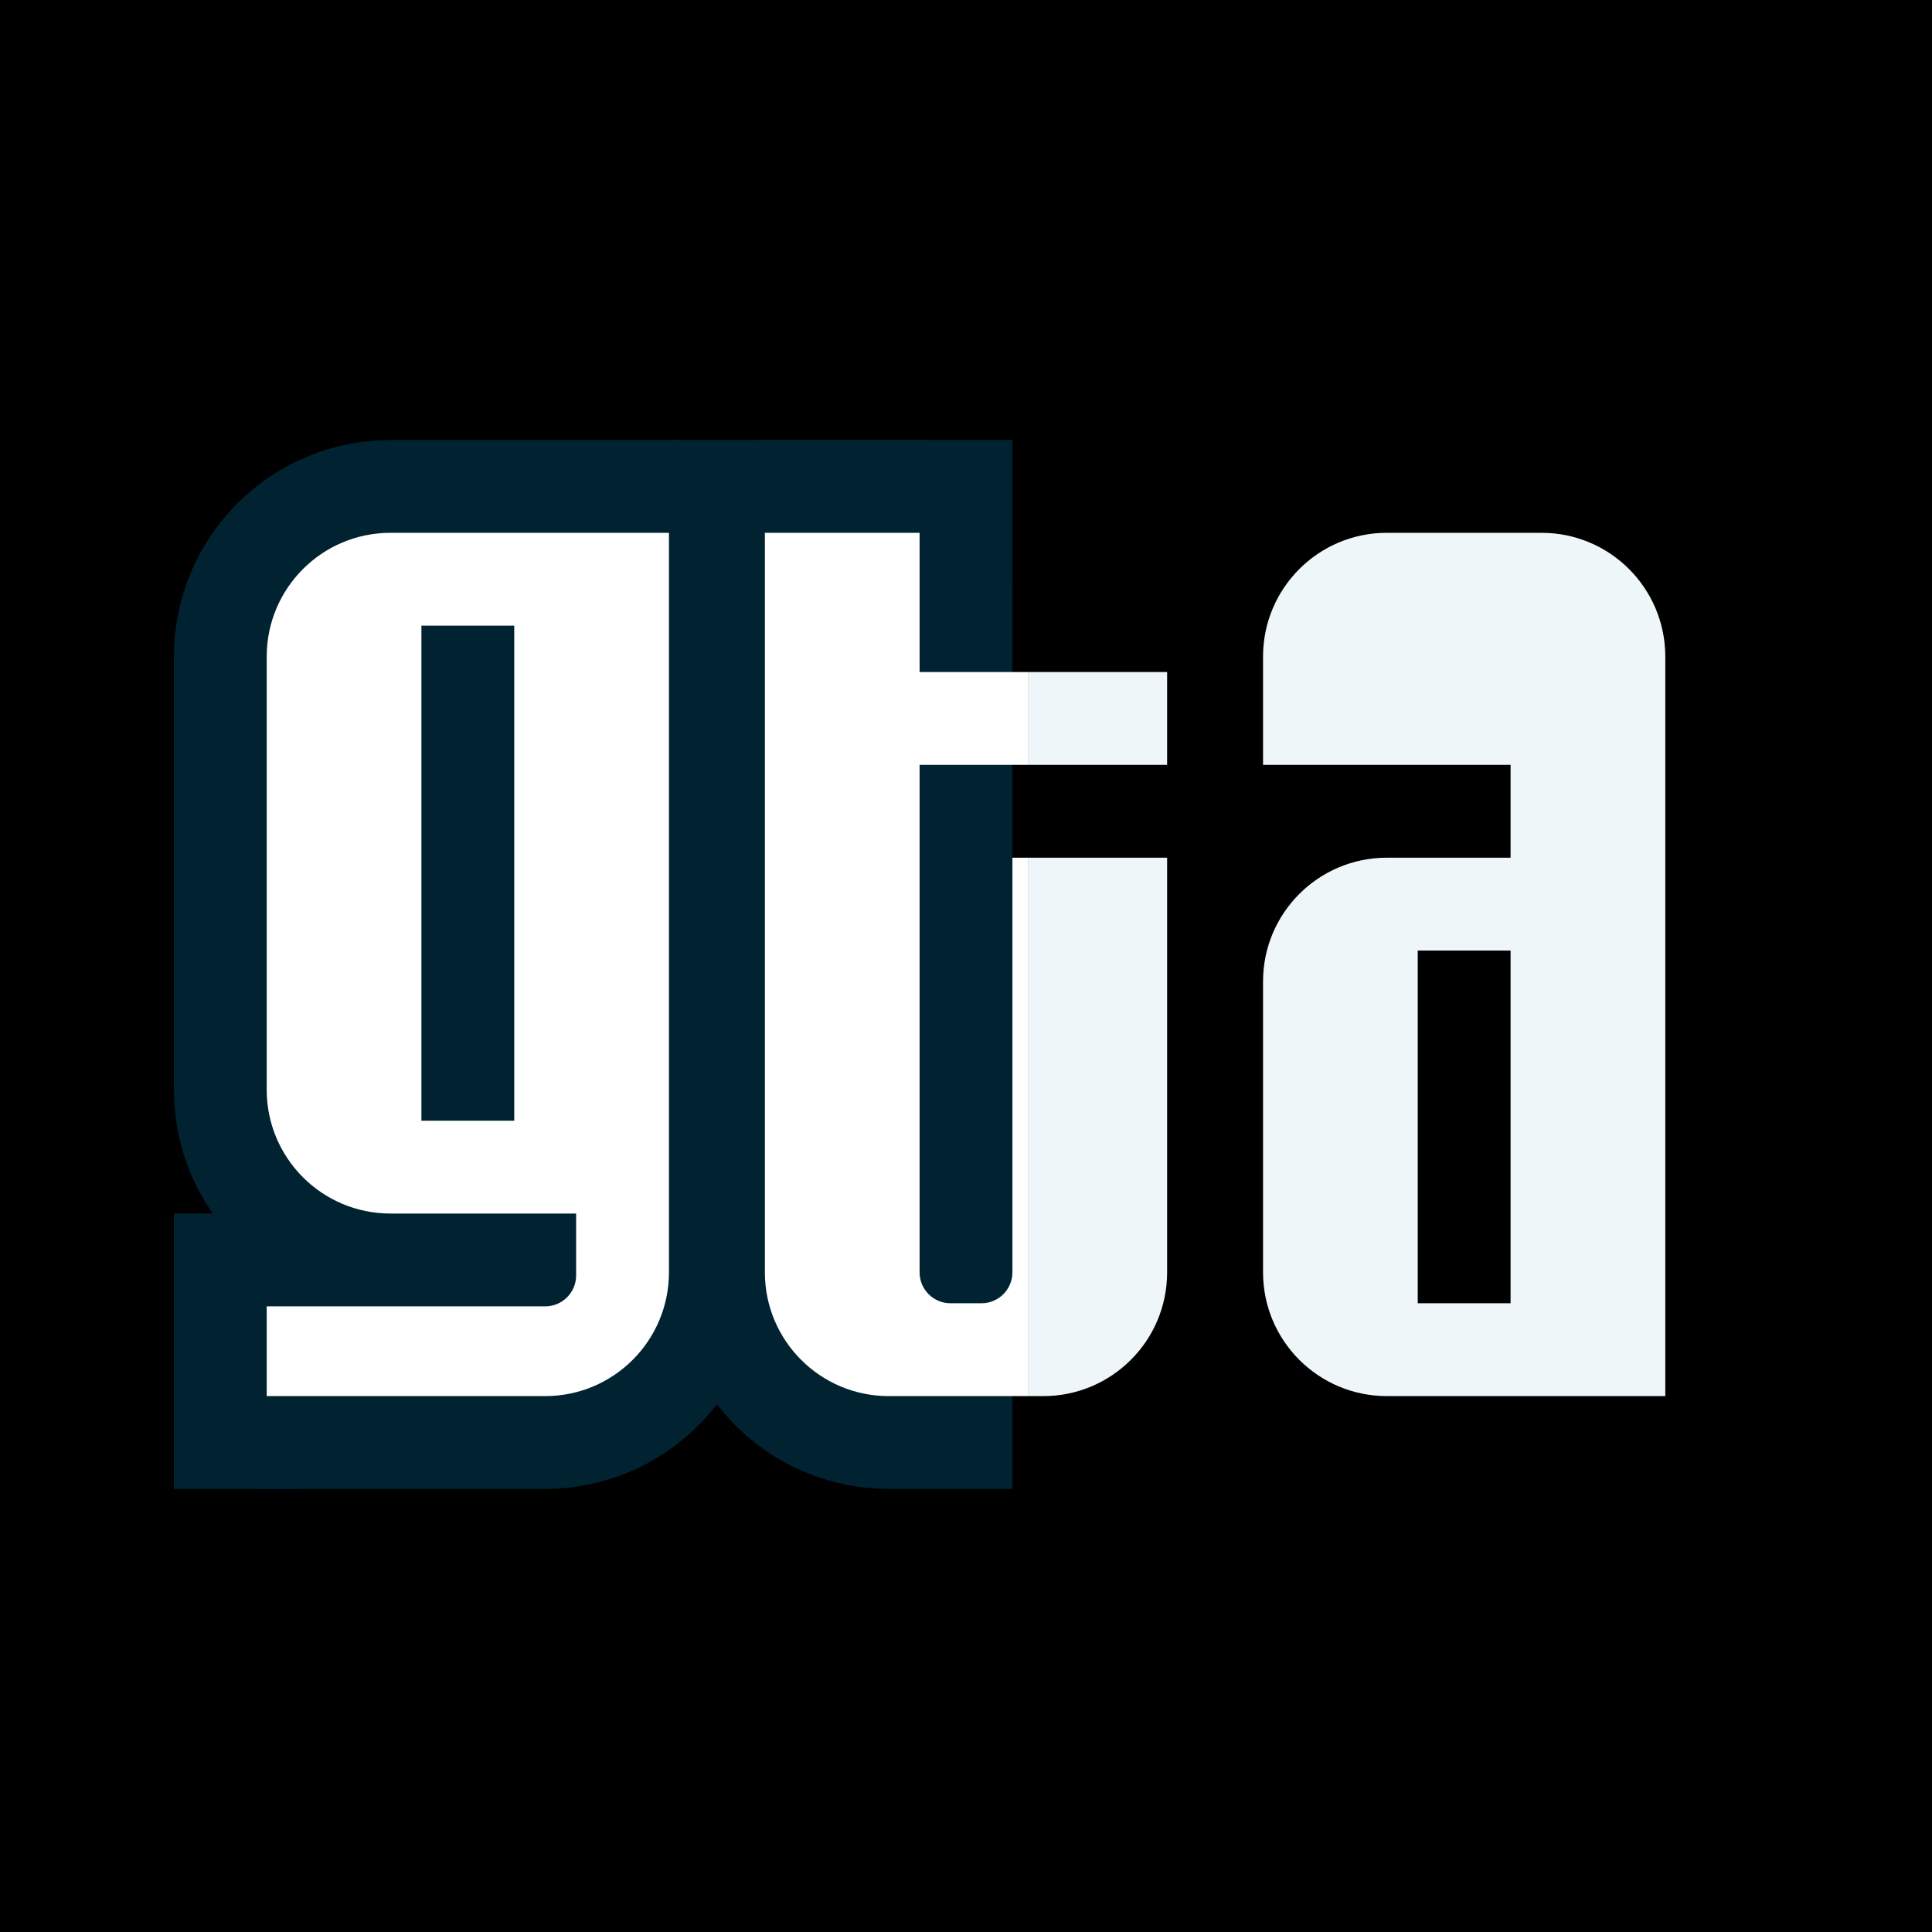
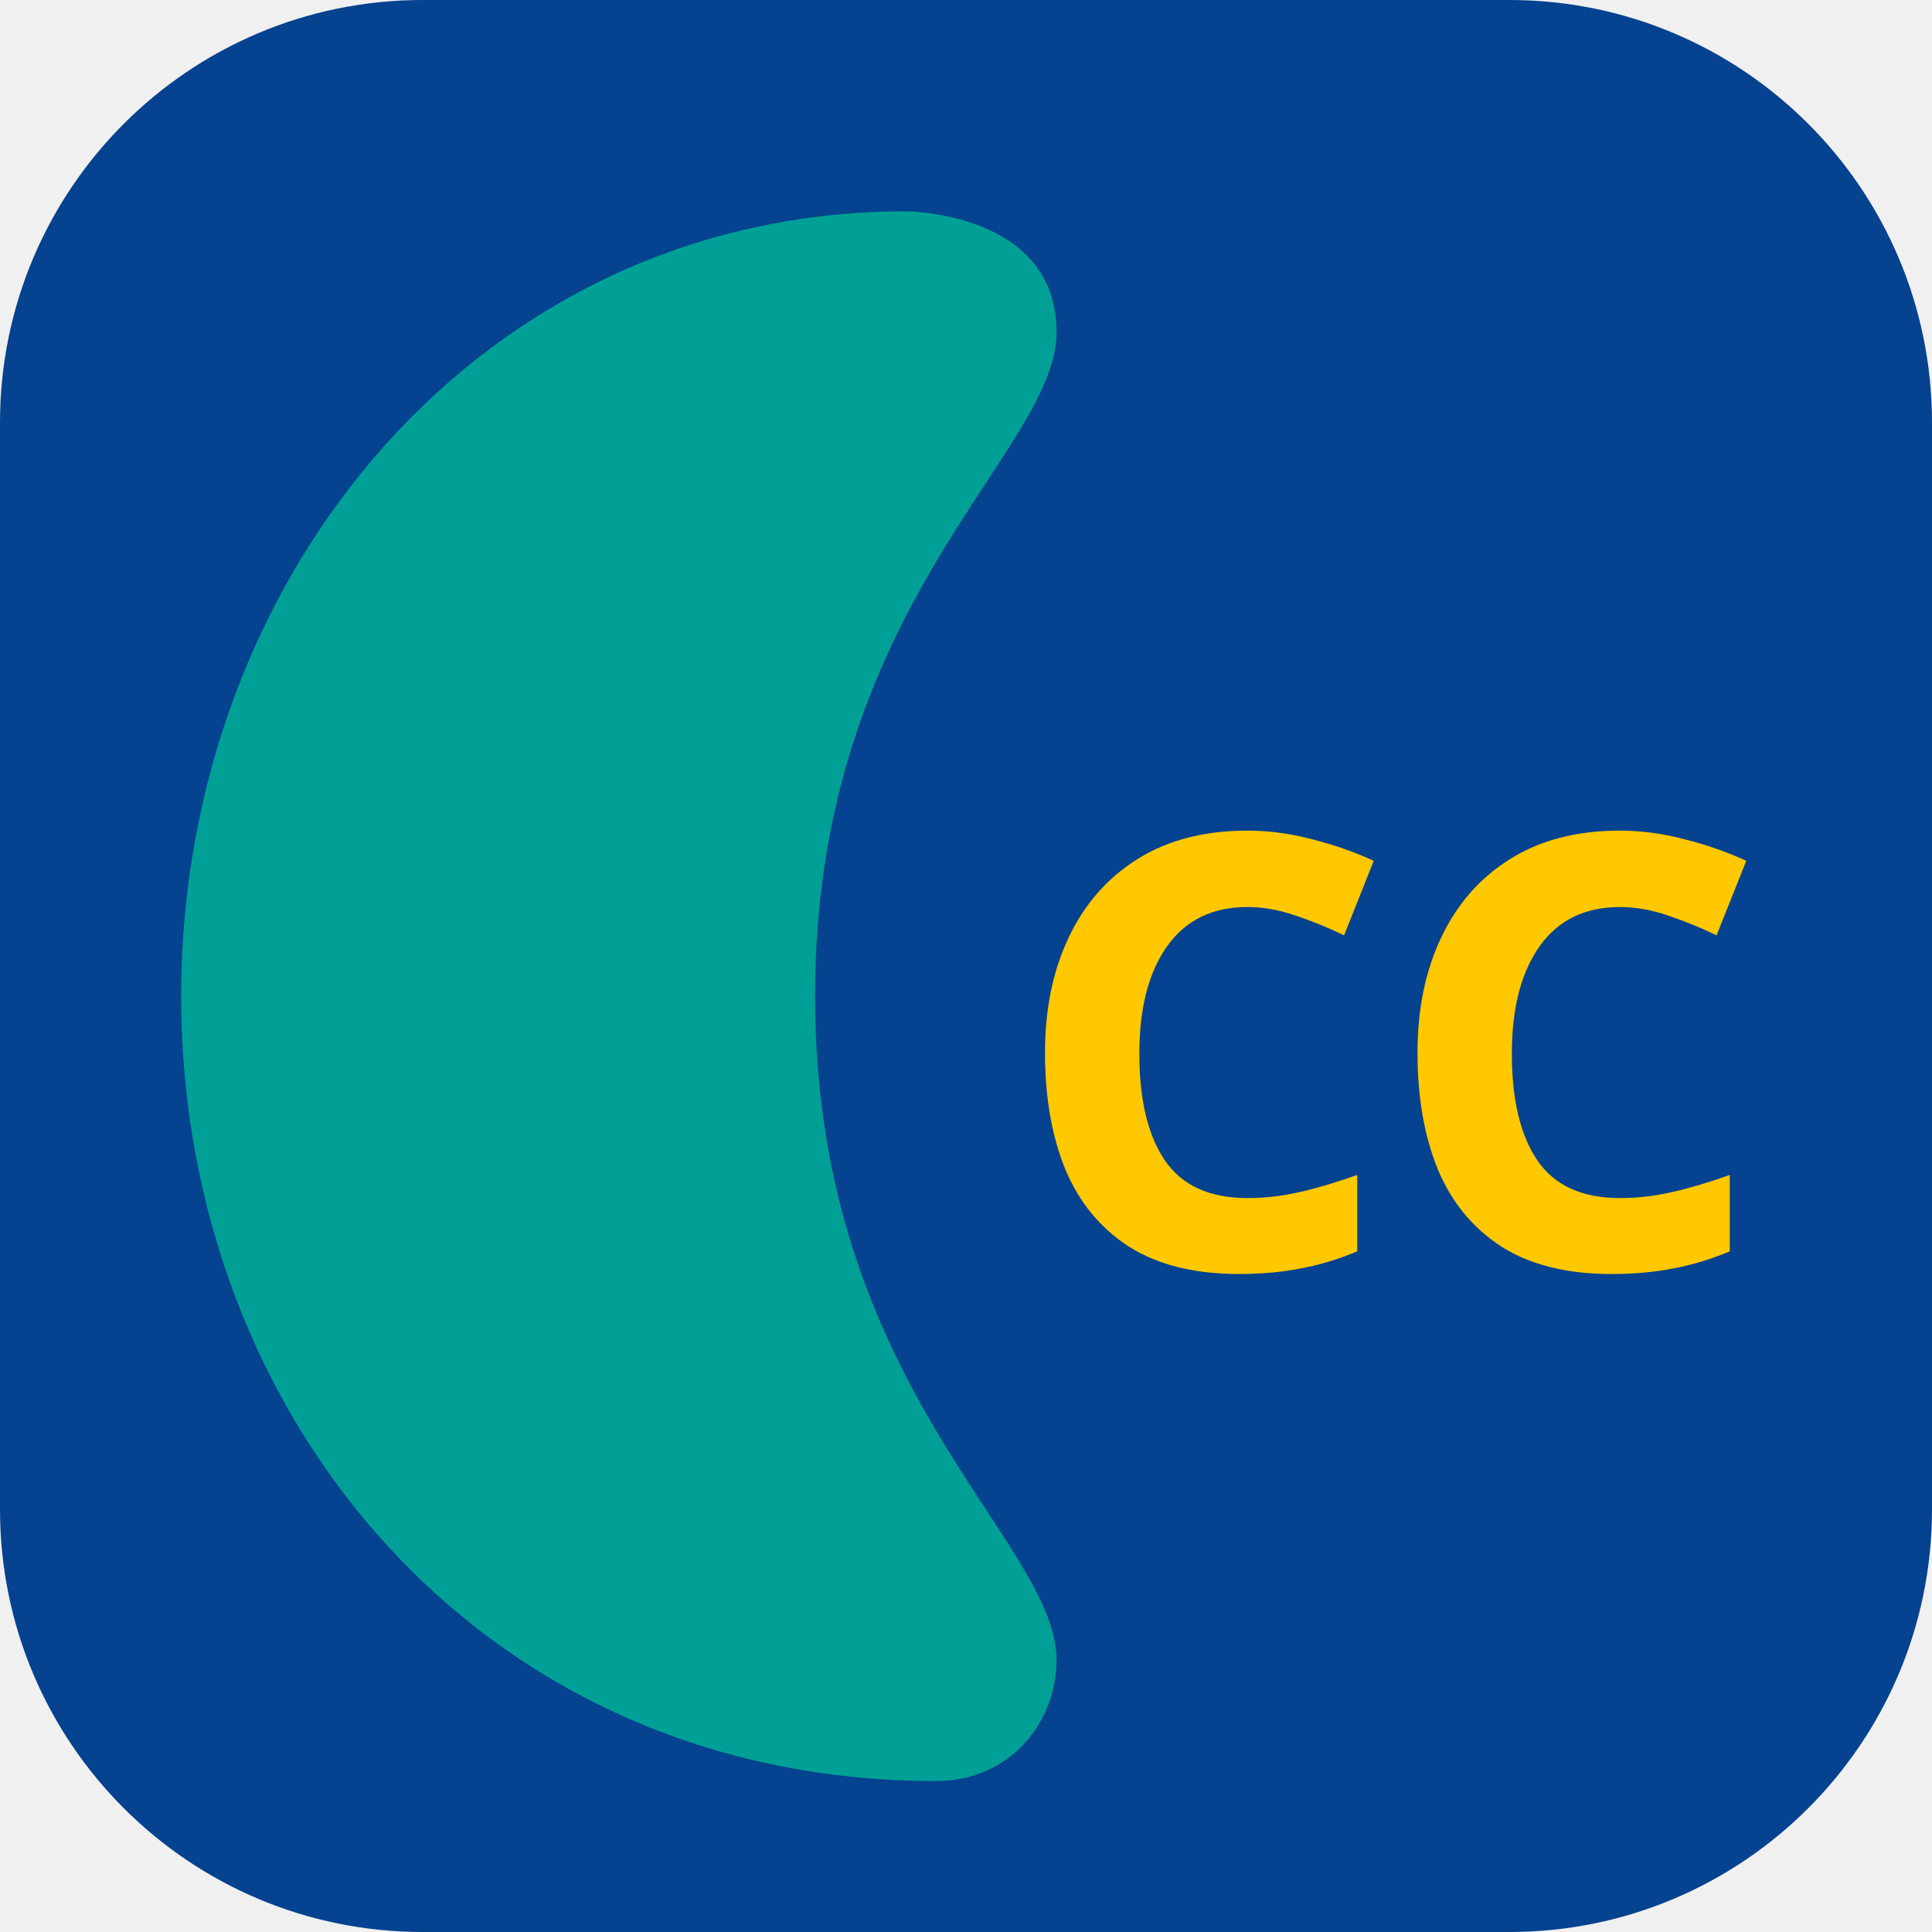
- <svg xmlns="http://www.w3.org/2000/svg" viewBox="0 0 512 512" width="512" height="512">
-   <defs>
-     <clipPath id="clip-outline-left">
-       <rect x="0" y="0" width="271" height="512" />
-     </clipPath>
-     <clipPath id="clip-outline-right">
-       <rect x="271" y="0" width="241" height="512" />
-     </clipPath>
-     <clipPath id="clip-fill-left">
-       <rect x="0" y="0" width="276" height="512" />
-     </clipPath>
-     <clipPath id="clip-fill-right">
-       <rect x="276" y="0" width="236" height="512" />
-     </clipPath>
-     <g id="logo-letters">
-       <path fill-rule="evenodd" d="M 70 116 H 160 V 355 A 40 40 0 0 1 120 395 H 30 V 366 H 120 A 10 10 0 0 0 130 356 V 336 H 70 A 40 40 0 0 1 30 296 V 156 A 40 40 0 0 1 70 116 Z M 80 146 V 306 H 110 V 146 Z" />
-       <path d="M 191 116 H 241 V 161 H 321 V 191 H 241 V 355 A 10 10 0 0 0 251 365 H 261 A 10 10 0 0 0 271 355 V 221 H 321 V 355 A 40 40 0 0 1 281 395 H 231 A 40 40 0 0 1 191 355 Z" />
-       <path fill-rule="evenodd" d="M 392 116 H 442 A 40 40 0 0 1 482 156 V 395 H 392 A 40 40 0 0 1 352 355 V 261 A 40 40 0 0 1 392 221 H 432 V 191 H 352 V 156 A 40 40 0 0 1 392 116 Z M 402 251 V 365 H 432 V 251 Z" />
-     </g>
-     <g id="logo-sharp-corners">
-       <rect x="0" y="336" width="40" height="89" />
-       <rect x="161" y="86" width="110" height="45" />
-       <rect x="472" y="385" width="40" height="40" />
-     </g>
-   </defs>
-   <rect width="512" height="512" fill="#000000" />
-   <g transform="translate(256 256) scale(0.82) translate(-256 -256)">
-     <g clip-path="url(#clip-outline-left)">
-       <use href="#logo-letters" fill="#012231" stroke="#012231" stroke-width="60" stroke-linejoin="round" />
-       <use href="#logo-sharp-corners" fill="#012231" />
-     </g>
-     <g clip-path="url(#clip-outline-right)">
-       <use href="#logo-letters" fill="#000000" stroke="#000000" stroke-width="60" stroke-linejoin="round" />
-       <use href="#logo-sharp-corners" fill="#000000" />
-     </g>
-     <use href="#logo-letters" fill="#ffffff" clip-path="url(#clip-fill-left)" />
-     <use href="#logo-letters" fill="#eff6f9" clip-path="url(#clip-fill-right)" />
-   </g>
+ <svg xmlns="http://www.w3.org/2000/svg" viewBox="0 0 64 64">
+   <rect width="64" height="64" rx="14" fill="#05428F" />
+   <path fill="#00A096" d="M27,33c0-13,8-18,8-22c0-4-5-4-5-4C16,7,6,19,6,33c0,14,10,26,25,26c2.5,0,4-2,4-4C35,51,27,46,27,33z" />
+   <text x="46" y="42" text-anchor="middle" font-family="Montserrat,Verdana,sans-serif" font-weight="800" font-size="20" fill="#FFC800">CC</text>
</svg>
